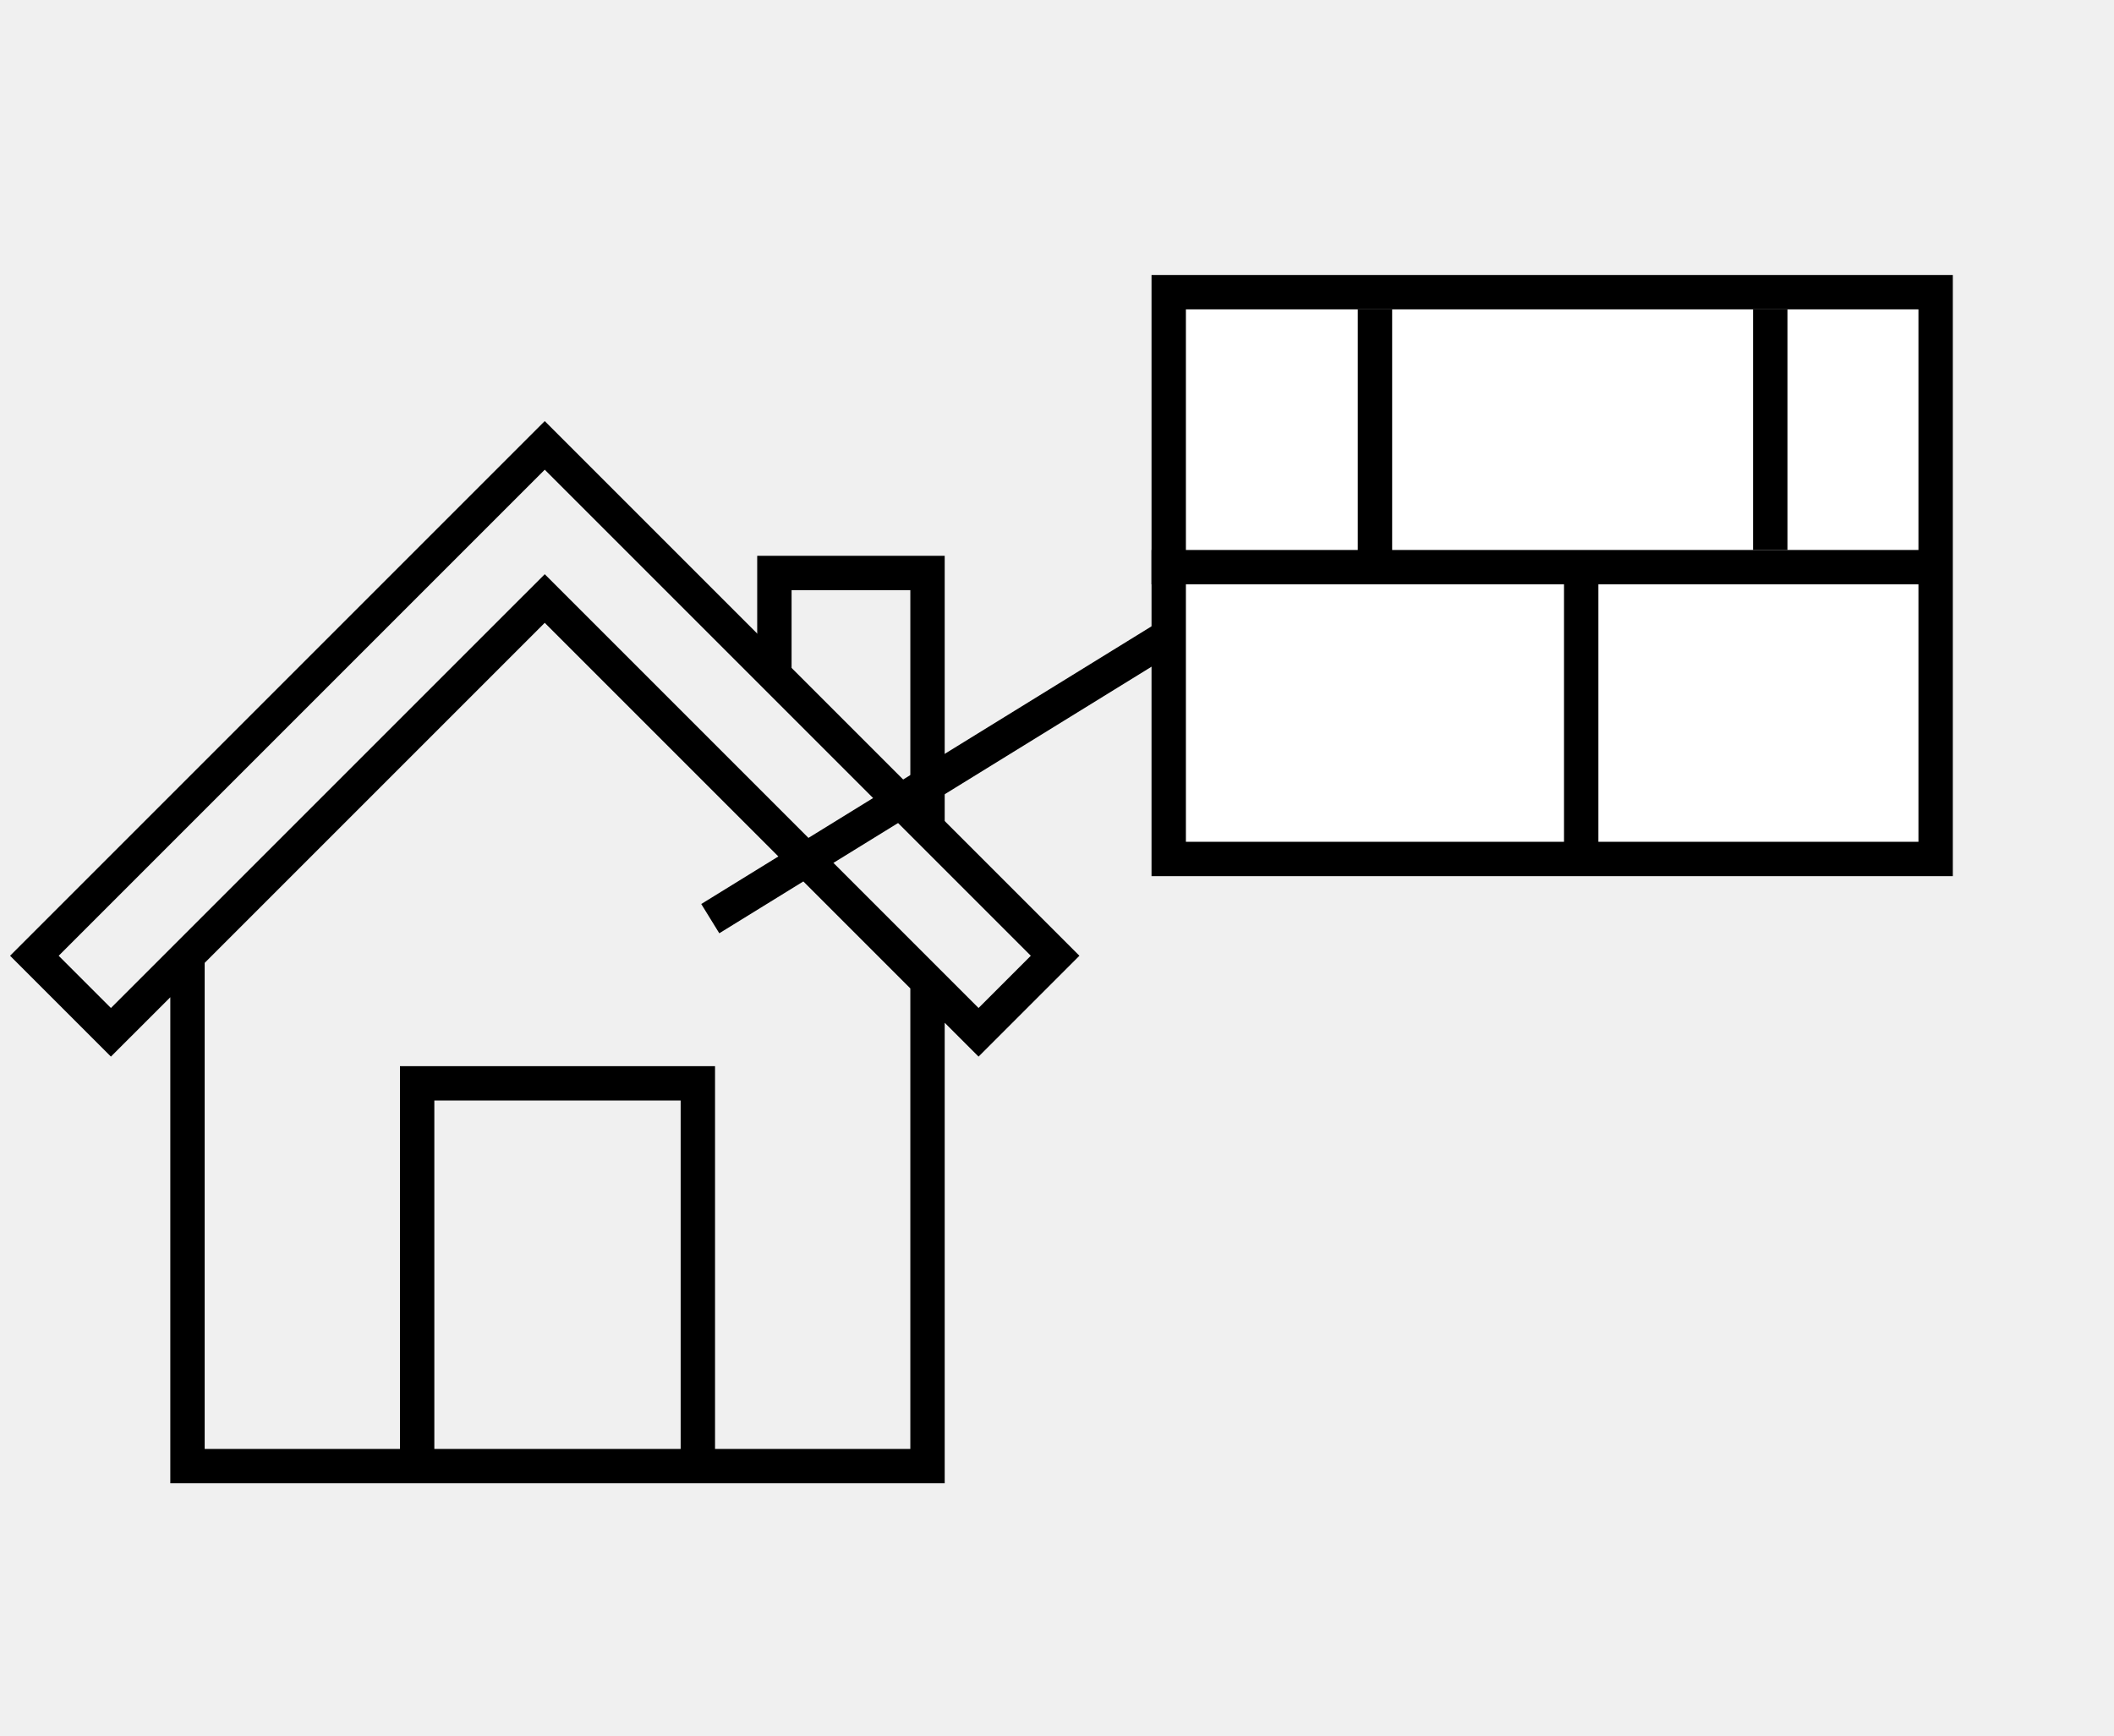
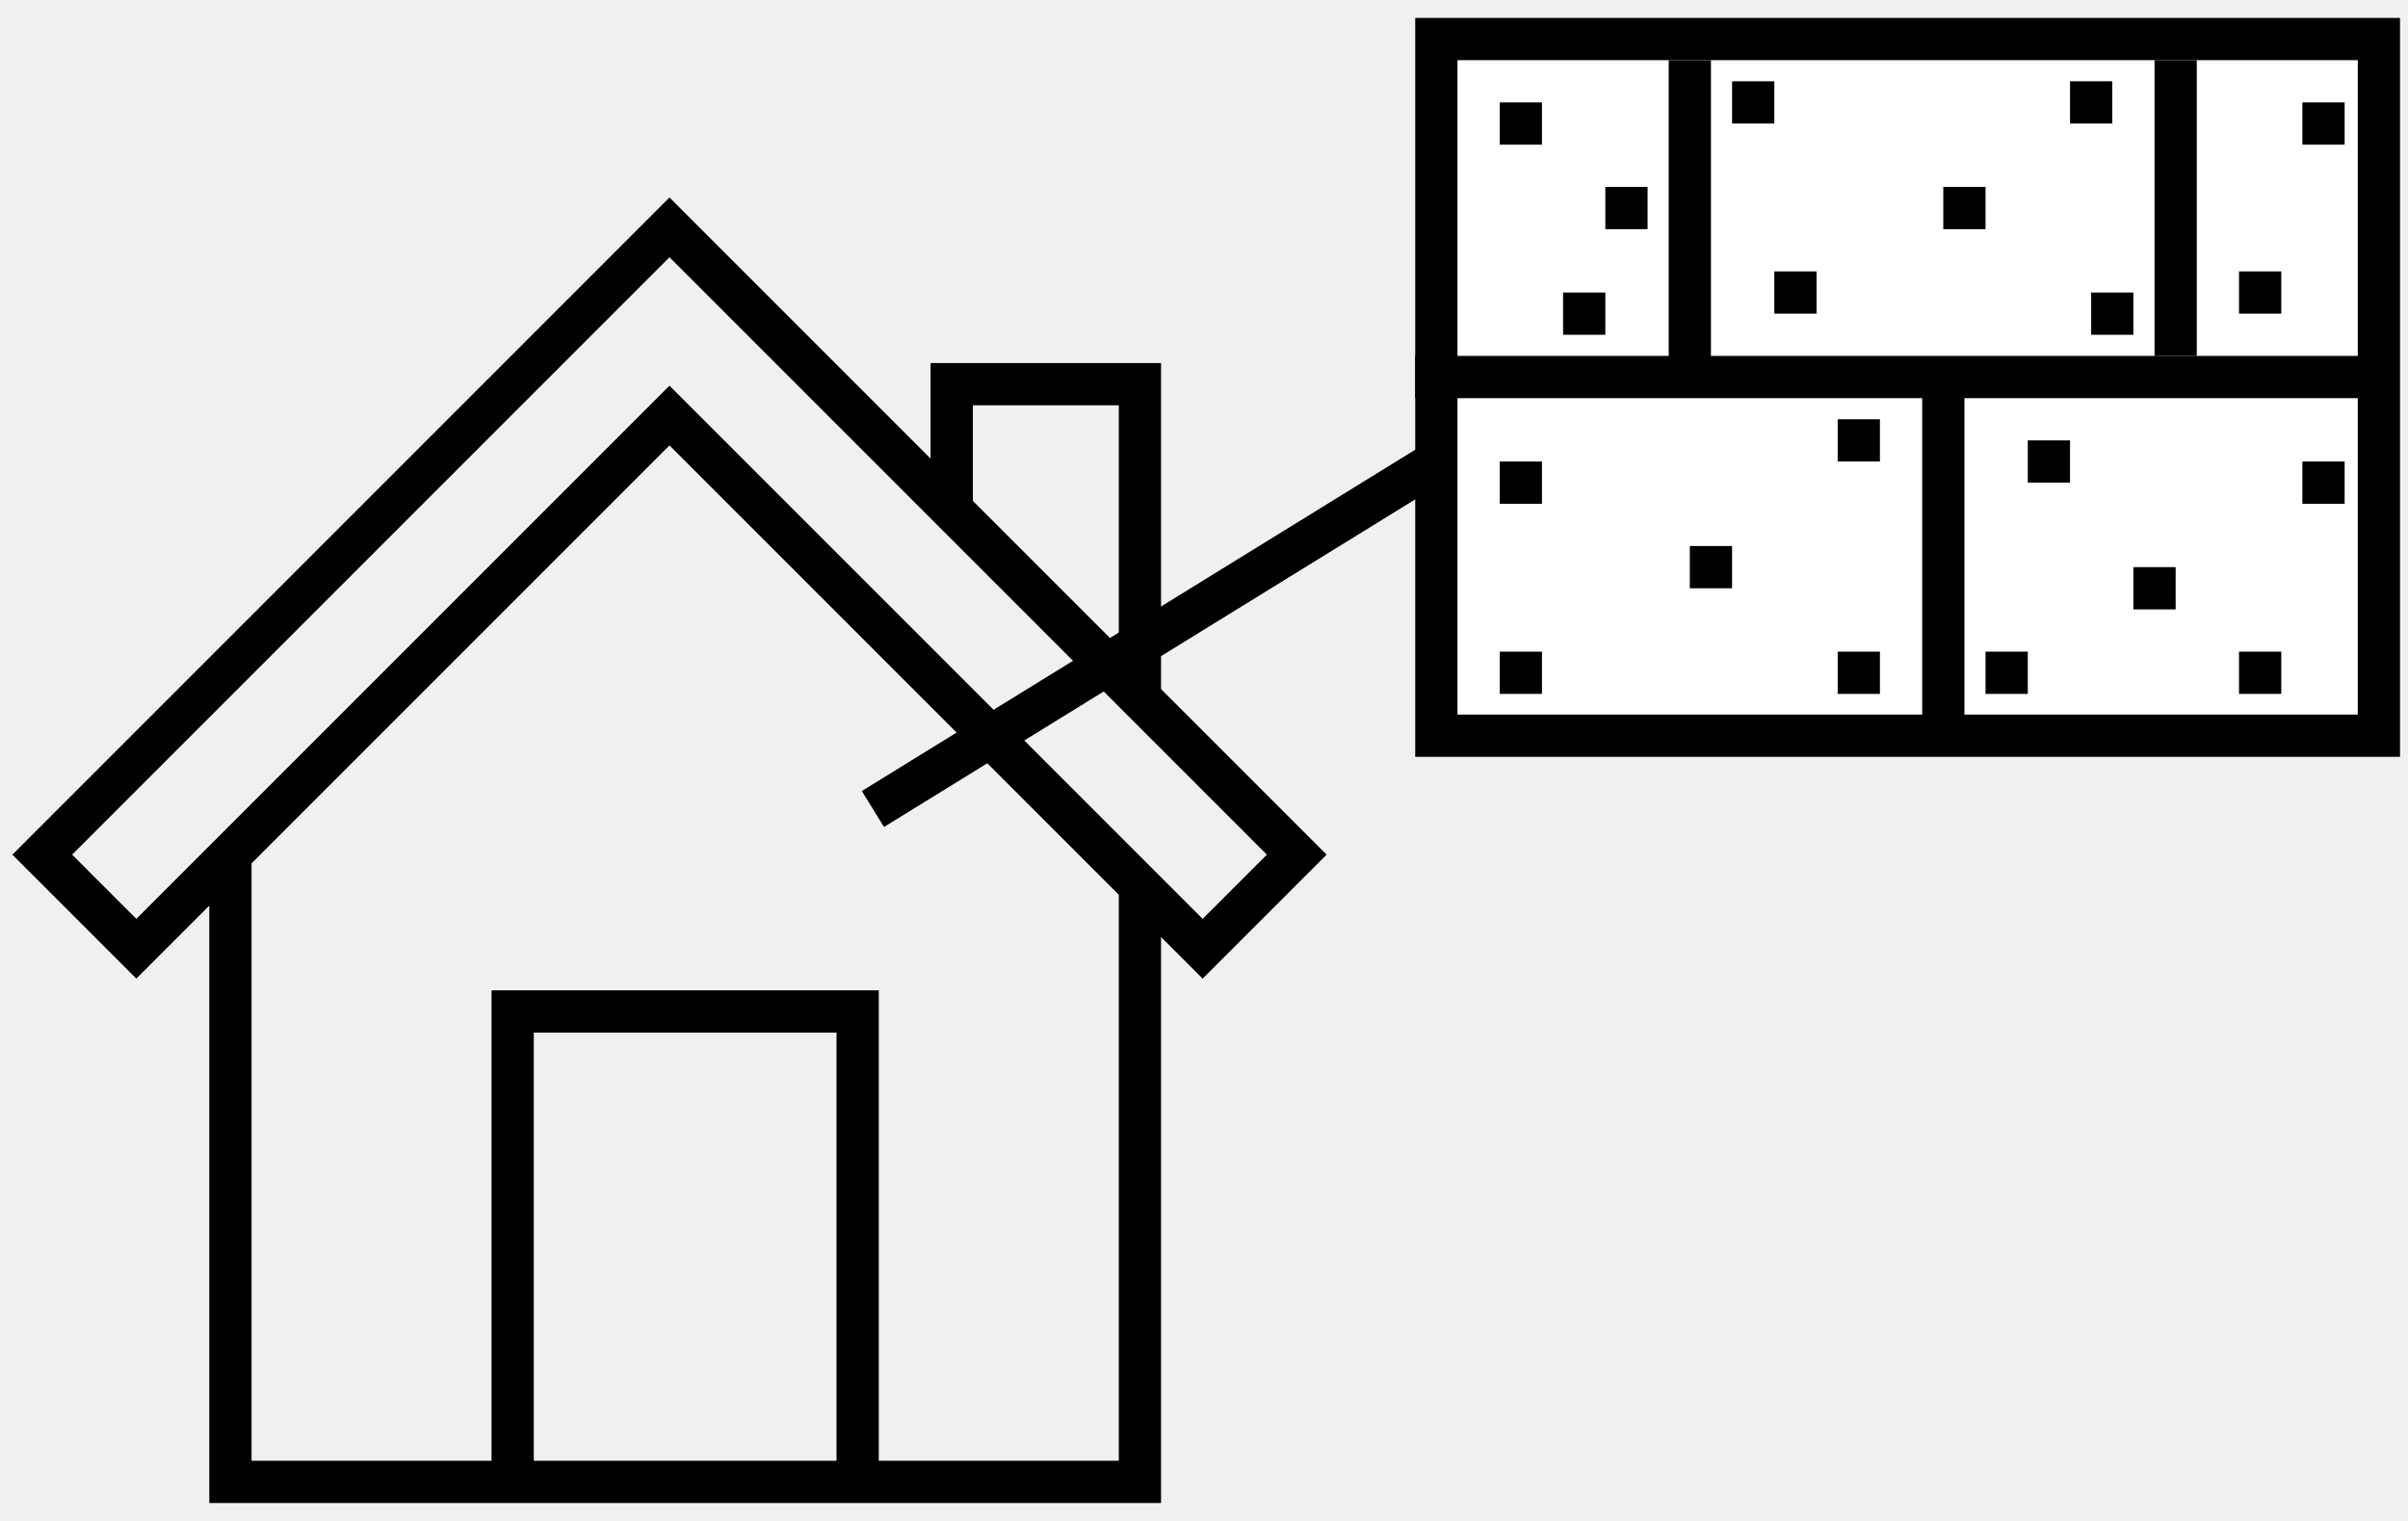
- <svg xmlns="http://www.w3.org/2000/svg" width="123" height="101" viewBox="0 0 123 101" fill="none">
-   <path d="M68 37L41.326 53.45" stroke="black" stroke-width="2" />
-   <path d="M10.909 55.61V85.305H53.966V57.095M53.966 57.095L56.936 60.064L61.39 55.61L31.695 25.915L2 55.61L6.454 60.064L31.695 34.824L53.966 57.095Z" stroke="black" stroke-width="2" />
-   <path d="M45.057 39.278V33.339H53.966V48.186" stroke="black" stroke-width="2" />
-   <path d="M24.271 85.305V63.034H40.603V85.305" stroke="black" stroke-width="2" />
-   <rect x="68" y="17" width="44.622" height="32.979" fill="white" stroke="black" stroke-width="2" />
-   <path d="M67 33H111.732" stroke="black" stroke-width="2" />
-   <path d="M80 18V32.5" stroke="black" stroke-width="2" />
-   <path d="M103 18V32" stroke="black" stroke-width="2" />
-   <path d="M92 33V50" stroke="black" stroke-width="2" />
+ <svg xmlns="http://www.w3.org/2000/svg" width="114" height="72" viewBox="0 0 114 72" fill="none">
+   <path d="M68 21.848L41.326 38.297" stroke="black" stroke-width="2" />
+   <path d="M10.909 40.458V70.152H53.966V41.942M53.966 41.942L56.936 44.912L61.39 40.458L31.695 10.763L2 40.458L6.454 44.912L31.695 19.671L53.966 41.942Z" stroke="black" stroke-width="2" />
+   <path d="M45.057 24.125V18.186H53.966V33.034" stroke="black" stroke-width="2" />
+   <path d="M24.271 70.152V47.881H40.603V70.152" stroke="black" stroke-width="2" />
+   <rect x="68" y="1.848" width="44.622" height="32.979" fill="white" stroke="black" stroke-width="2" />
+   <path d="M67 17.848H111.732" stroke="black" stroke-width="2" />
+   <path d="M80 2.848V17.348" stroke="black" stroke-width="2" />
+   <path d="M103 2.848V16.848" stroke="black" stroke-width="2" />
+   <path d="M92 17.848V34.848" stroke="black" stroke-width="2" />
+   <rect x="76" y="8.848" width="2" height="2" fill="black" />
+   <rect x="71" y="4.848" width="2" height="2" fill="black" />
+   <rect x="74" y="13.848" width="2" height="2" fill="black" />
+   <rect x="98" y="3.848" width="2" height="2" fill="black" />
+   <rect x="92" y="8.848" width="2" height="2" fill="black" />
+   <rect x="109" y="4.848" width="2" height="2" fill="black" />
+   <rect x="106" y="12.848" width="2" height="2" fill="black" />
+   <rect x="109" y="21.848" width="2" height="2" fill="black" />
+   <rect x="101" y="26.848" width="2" height="2" fill="black" />
+   <rect x="96" y="20.848" width="2" height="2" fill="black" />
+   <rect x="106" y="30.848" width="2" height="2" fill="black" />
+   <rect x="94" y="30.848" width="2" height="2" fill="black" />
+   <rect x="71" y="21.848" width="2" height="2" fill="black" />
+   <rect x="87" y="19.848" width="2" height="2" fill="black" />
+   <rect x="80" y="25.848" width="2" height="2" fill="black" />
+   <rect x="87" y="30.848" width="2" height="2" fill="black" />
+   <rect x="71" y="30.848" width="2" height="2" fill="black" />
+   <rect x="99" y="13.848" width="2" height="2" fill="black" />
+   <rect x="82" y="3.848" width="2" height="2" fill="black" />
+   <rect x="84" y="12.848" width="2" height="2" fill="black" />
</svg>
